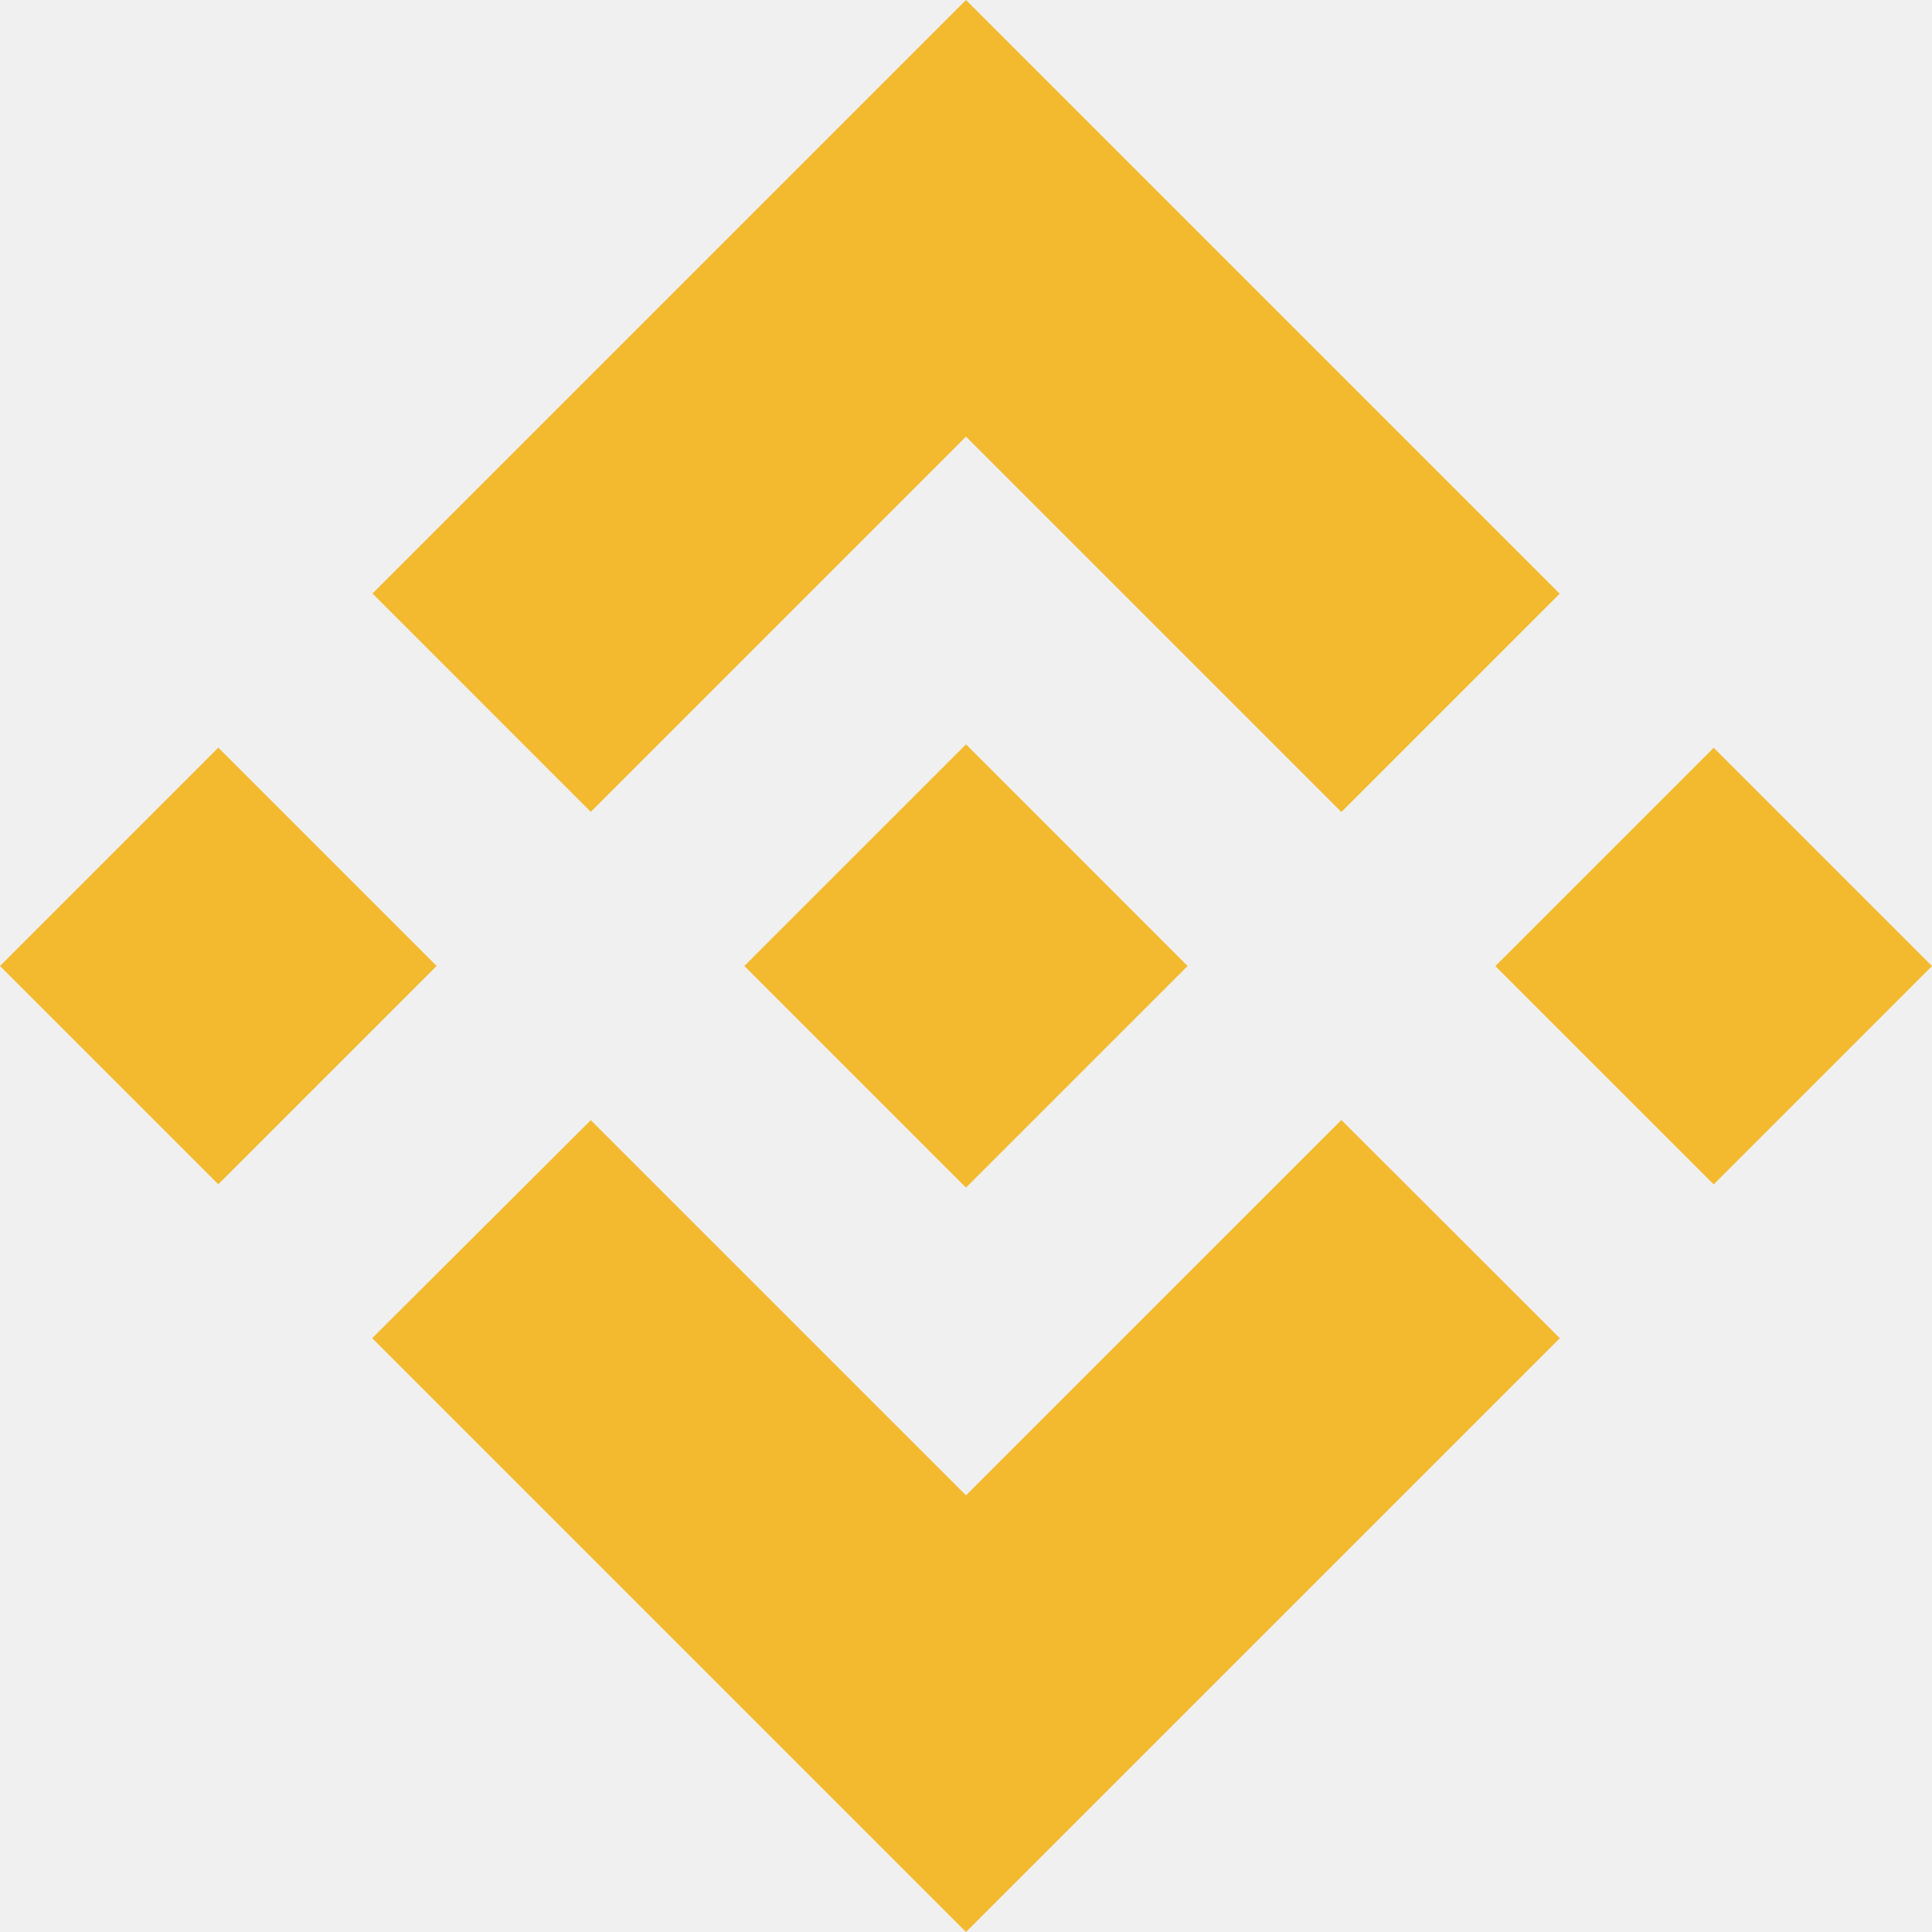
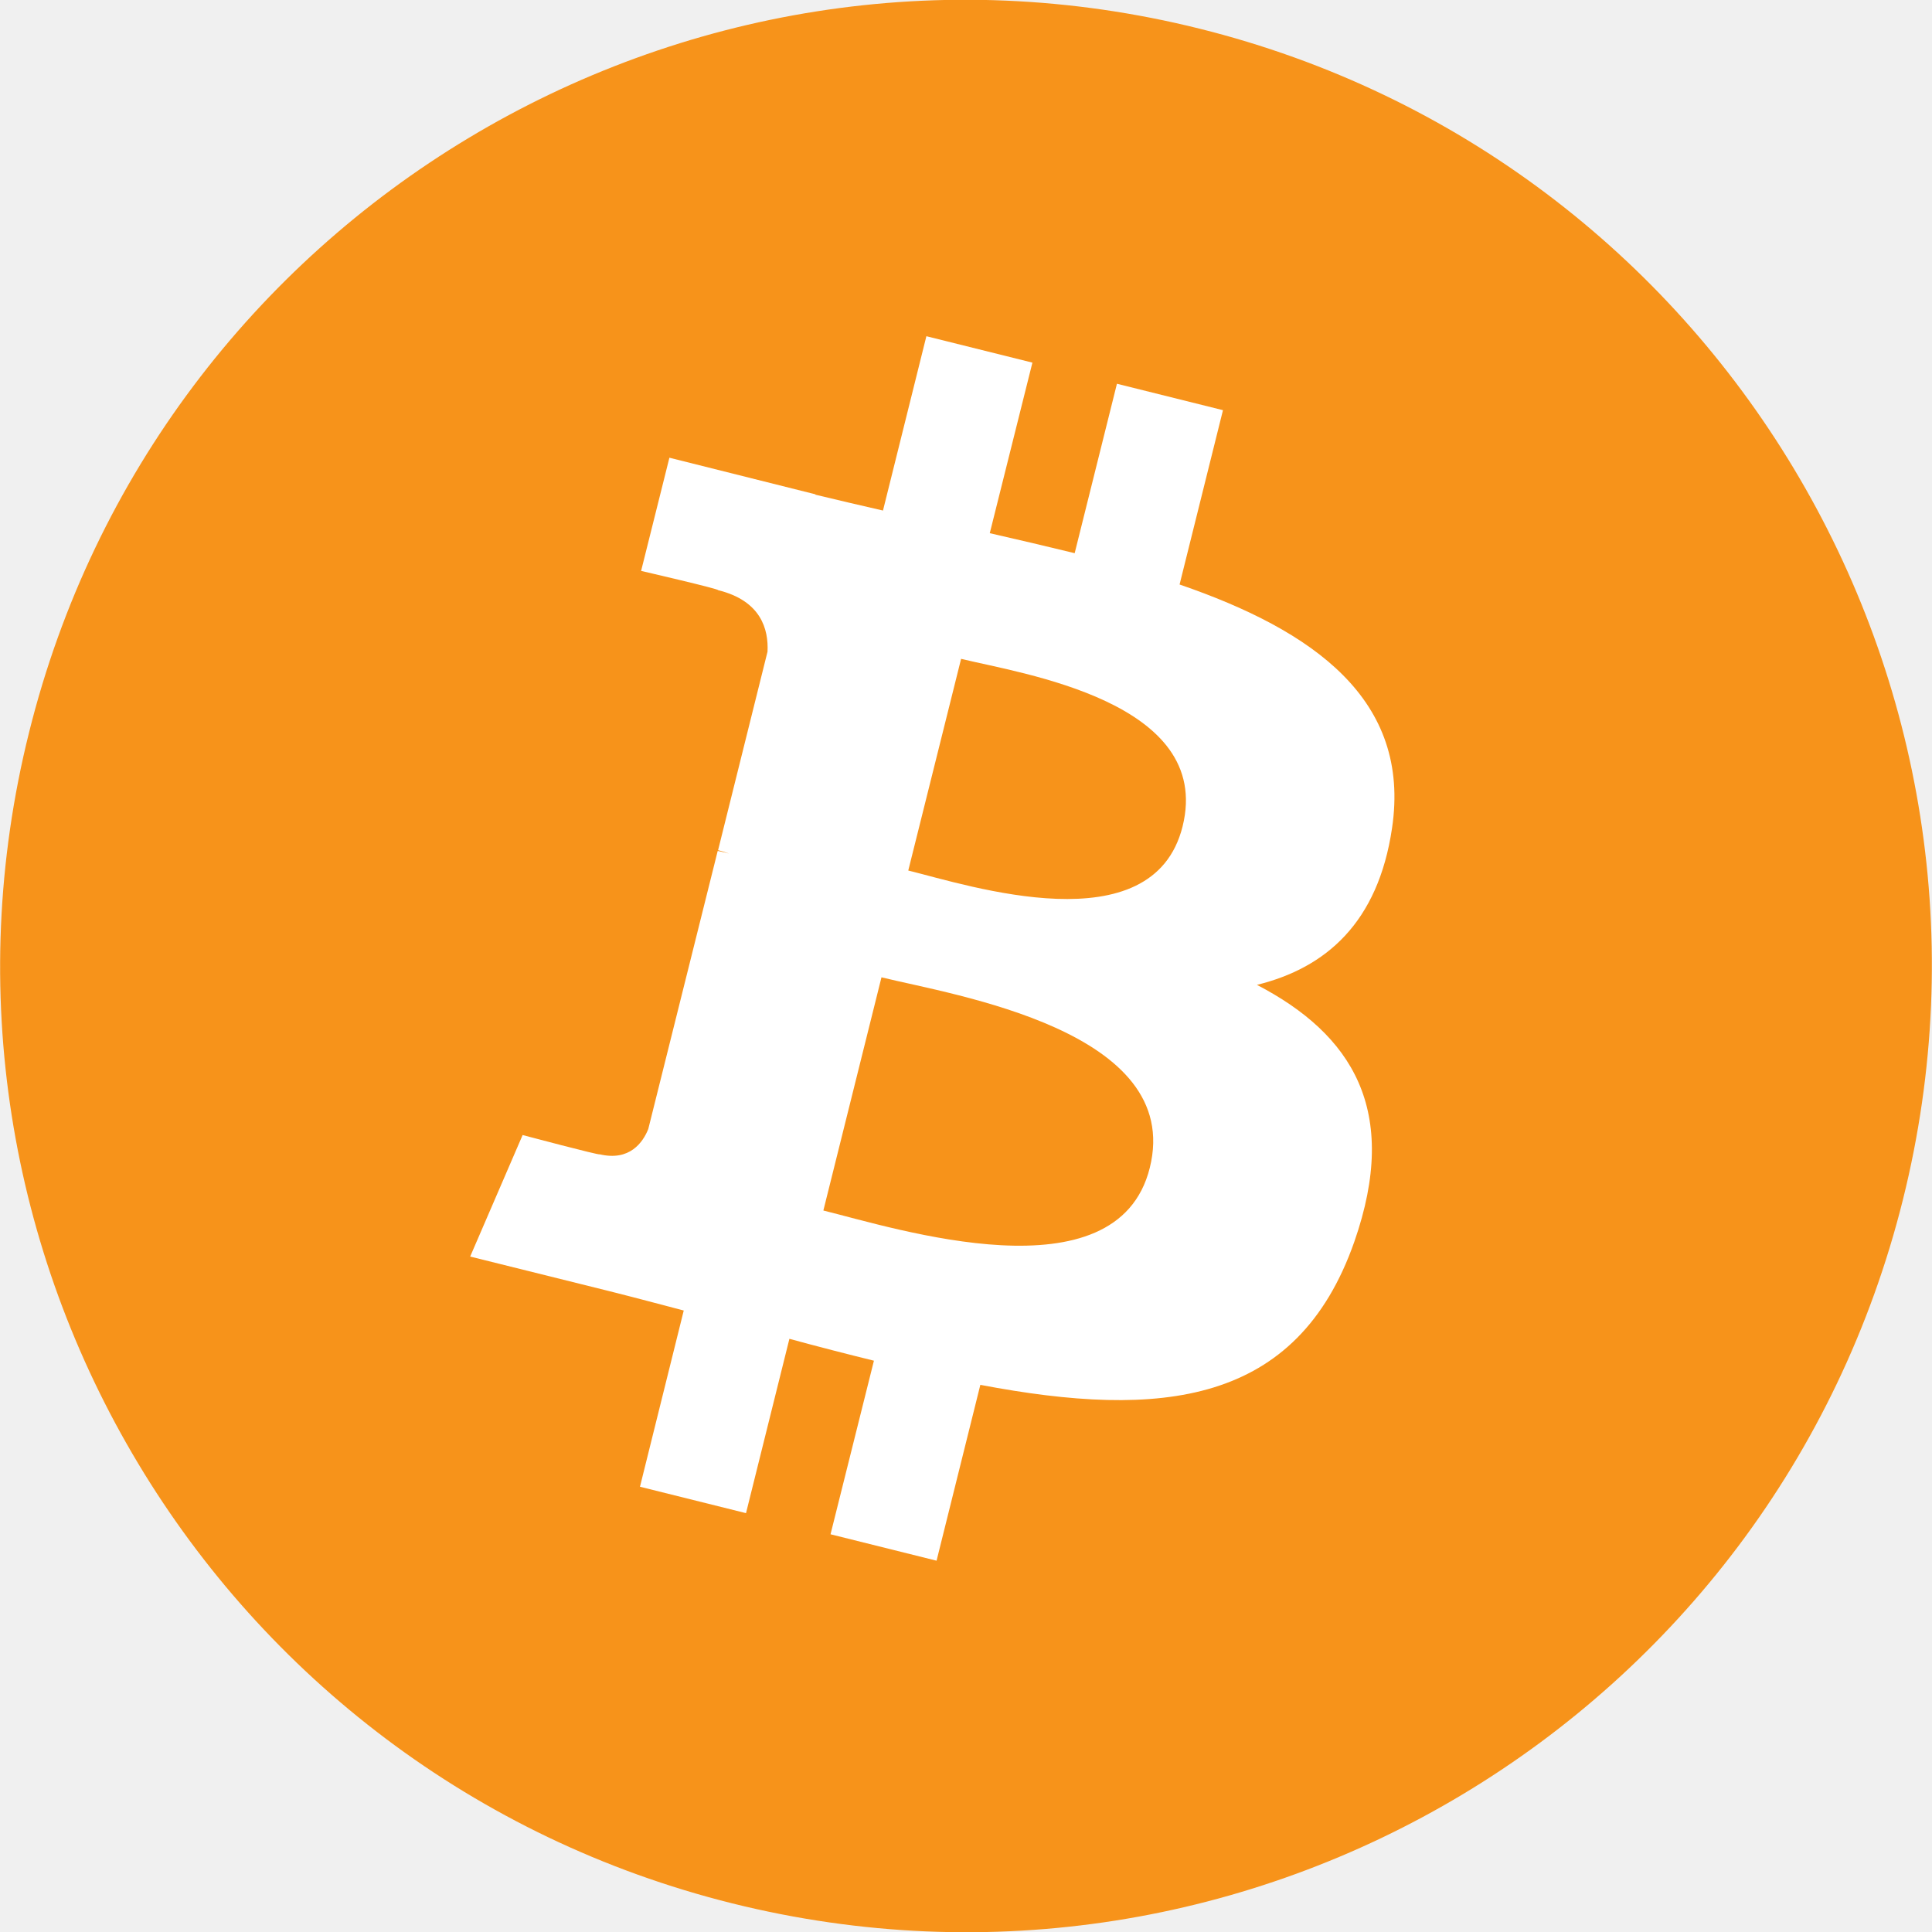
- <svg xmlns="http://www.w3.org/2000/svg" viewBox="0 0 2500.01 2500">
-   <defs>
-     <style>.cls-1{fill:#f3ba2f;}</style>
-   </defs>
-   <g id="Layer_2" data-name="Layer 2">
-     <g id="Layer_1-2" data-name="Layer 1">
-       <path class="cls-1" d="M764.48,1050.52,1250,565l485.75,485.73,282.5-282.5L1250,0,482,768l282.49,282.5M0,1250,282.51,967.45,565,1249.94,282.49,1532.45Zm764.48,199.51L1250,1935l485.74-485.72,282.65,282.35-.14.15L1250,2500,482,1732l-.4-.4,282.91-282.12M1935,1250.12l282.51-282.51L2500,1250.1,2217.5,1532.61Z" />
-       <path class="cls-1" d="M1536.52,1249.85h.12L1250,963.19,1038.13,1175h0l-24.34,24.35-50.2,50.21-.4.39.4.41L1250,1536.81l286.66-286.66.14-.16-.26-.14" />
+ <svg xmlns="http://www.w3.org/2000/svg" version="1.1" id="图层_1" x="0px" y="0px" viewBox="0 0 512 512" style="enable-background:new 0 0 512 512;" xml:space="preserve">
+   <style type="text/css">
+ 	.st0{fill:#171717;}
+ 	.st1{fill:#EB5C20;}
+ 	.st2{fill:#1E5D91;}
+ 	.st3{fill:#E29227;}
+ 	.st4{fill:#1C9965;}
+ 	.st5{fill:#70BA33;}
+ 	.st6{fill:#C6224E;}
+ 	.st7{fill:#0E0304;}
+ 	.st8{fill:#29292C;}
+ 	.st9{fill:#B5B5B6;}
+ 	.st10{fill:#2E3032;}
+ 	.st11{fill:#1A1A1B;}
+ 	.st12{fill:#757579;}
+ 	.st13{fill:#DF5B23;}
+ 	.st14{fill:#221F20;}
+ 	.st15{fill:#F1AA43;}
+ 	.st16{fill:#EB9326;}
+ 	.st17{fill:#EE9F38;}
+ 	.st18{fill:#E8891D;}
+ 	.st19{fill:#EF9E36;}
+ 	.st20{fill:#F9C88E;}
+ 	.st21{fill:#CB838E;}
+ 	.st22{fill:#F7BF75;}
+ 	.st23{fill:#2F2833;}
+ 	.st24{fill:#403944;}
+ 	.st25{fill-rule:evenodd;clip-rule:evenodd;fill:#CCBCB1;}
+ 	.st26{fill-rule:evenodd;clip-rule:evenodd;fill:#393939;}
+ 	.st27{fill-rule:evenodd;clip-rule:evenodd;fill:#EF9839;}
+ 	.st28{fill-rule:evenodd;clip-rule:evenodd;fill:#EF993A;}
+ 	.st29{fill-rule:evenodd;clip-rule:evenodd;fill:#D07A32;}
+ 	.st30{fill-rule:evenodd;clip-rule:evenodd;fill:#E1893D;}
+ 	.st31{fill-rule:evenodd;clip-rule:evenodd;fill:#E28C38;}
+ 	.st32{fill-rule:evenodd;clip-rule:evenodd;fill:#E18B3C;}
+ 	.st33{fill-rule:evenodd;clip-rule:evenodd;fill:#DF7F24;}
+ 	.st34{fill-rule:evenodd;clip-rule:evenodd;fill:#DDCCC2;}
+ 	.st35{fill-rule:evenodd;clip-rule:evenodd;fill:#DF8C38;}
+ 	.st36{fill-rule:evenodd;clip-rule:evenodd;fill:#8B5930;}
+ 	.st37{fill:#1C5AA8;}
+ 	.st38{fill:#FFFFFF;}
+ 	.st39{fill:#2156A6;}
+ 	.st40{fill:#E7B41E;}
+ 	.st41{fill:#298CCD;}
+ 	.st42{fill:#123443;}
+ 	.st43{fill:#B8266A;}
+ 	.st44{fill:#1B4B68;}
+ 	.st45{fill:#040000;}
+ 	.st46{fill:#1C4157;}
+ 	.st47{fill:#4A6894;}
+ 	.st48{fill:#343535;}
+ 	.st49{fill:#3E5375;}
+ 	.st50{fill:#6CAACE;}
+ 	.st51{fill:#335C85;}
+ 	.st52{fill:#5294B1;}
+ 	.st53{fill-rule:evenodd;clip-rule:evenodd;fill:#5255A3;}
+ 	.st54{fill-rule:evenodd;clip-rule:evenodd;fill:#2B60AC;}
+ 	.st55{fill:#2B60AC;}
+ 	.st56{fill:#E8412E;}
+ 	.st57{fill:#E83F21;}
+ 	.st58{fill:#E33E28;}
+ 	.st59{fill:#E84138;}
+ 	.st60{fill:#E94526;}
+ 	.st61{fill:#E94423;}
+ 	.st62{fill:#E9481F;}
+ 	.st63{fill:#E94522;}
+ 	.st64{fill:#E9461F;}
+ 	.st65{fill:#E84236;}
+ 	.st66{fill:#E9471E;}
+ 	.st67{fill:#E6411D;}
+ 	.st68{fill:#E8412F;}
+ 	.st69{fill:#132533;}
+ 	.st70{fill:url(#SVGID_1_);}
+ 	.st71{fill:url(#SVGID_00000018958636788157721700000014904879125958300348_);}
+ 	.st72{fill:#CBCFD7;}
+ 	.st73{fill:url(#SVGID_00000031886360720116069380000014748305922115773335_);}
+ 	.st74{fill:url(#SVGID_00000103231108563393386340000012001845317003882667_);}
+ 	.st75{fill:#36B8B7;}
+ 	.st76{fill:#3EB4AD;}
+ 	.st77{fill:#3AB8B9;}
+ 	.st78{fill:#56BAB0;}
+ 	.st79{fill:#65BBB2;}
+ 	.st80{fill:#32B7B0;}
+ 	.st81{fill:#2EB6AE;}
+ 	.st82{fill:#48B6BC;}
+ 	.st83{fill:#4DB5BD;}
+ 	.st84{fill:#3EB4AE;}
+ 	.st85{fill:#57BBB1;}
+ 	.st86{fill:#060909;}
+ 	.st87{fill:#061014;}
+ 	.st88{fill:#FAFAFB;}
+ 	.st89{fill:#F6F7F7;}
+ 	.st90{fill:#F7F7F7;}
+ 	.st91{fill:#F6F6F6;}
+ 	.st92{fill:#7CB8BD;}
+ 	.st93{fill:#3FB5B7;}
+ 	.st94{fill:#4DB6B9;}
+ 	.st95{fill:#F4F5F5;}
+ 	.st96{fill:#F5F5F5;}
+ 	.st97{fill:#070505;}
+ 	.st98{fill:#F4F3F3;}
+ 	.st99{fill:#050202;}
+ 	.st100{fill:#71BCBA;}
+ 	.st101{fill:#73BBB8;}
+ 	.st102{fill:#76BEBC;}
+ 	.st103{fill:#83B8B8;}
+ 	.st104{fill:#3DB9B5;}
+ 	.st105{fill:#40BABA;}
+ 	.st106{fill:#36B8B6;}
+ 	.st107{fill:#28B6B2;}
+ 	.st108{fill:#231815;stroke:#FFFFFF;stroke-width:0.187;stroke-miterlimit:10;}
+ 	.st109{fill:#023592;}
+ 	.st110{fill-rule:evenodd;clip-rule:evenodd;fill:#60BEA1;}
+ 	.st111{fill:#FFFFFF;stroke:#FFFFFF;stroke-width:0.187;stroke-miterlimit:10;}
+ 	.st112{fill:#7C2B7F;}
+ 	.st113{fill:#752C7F;}
+ 	.st114{fill:#EE8753;}
+ 	.st115{fill:#F09D47;}
+ 	.st116{fill:#EF944D;}
+ 	.st117{fill:#EE8C51;}
+ 	.st118{fill:#EC795A;}
+ 	.st119{fill:#F0984B;}
+ 	.st120{fill:#EB715E;}
+ 	.st121{fill:#9E2F7F;}
+ 	.st122{fill:#AA2E7E;}
+ 	.st123{fill:#EC7C5D;}
+ 	.st124{fill:#C4337F;}
+ 	.st125{fill:#932D7F;}
+ 	.st126{fill:#A42F7E;}
+ 	.st127{fill:#BD317E;}
+ 	.st128{fill:#B8327F;}
+ 	.st129{fill:#B2317E;}
+ 	.st130{fill:#992D7F;}
+ 	.st131{fill:#CA347F;}
+ 	.st132{fill:#8C2D7F;}
+ 	.st133{fill:#D0357F;}
+ 	.st134{fill:#AE307E;}
+ 	.st135{fill:#EC765E;}
+ 	.st136{fill:#DB377F;}
+ 	.st137{fill:#E44676;}
+ 	.st138{fill:#862C7E;}
+ 	.st139{fill:#E96B64;}
+ 	.st140{fill:#D6357F;}
+ 	.st141{fill:#E96B62;}
+ 	.st142{fill:#E13A80;}
+ 	.st143{fill:#E13D7E;}
+ 	.st144{fill:#822B7F;}
+ 	.st145{fill:#E54D75;}
+ 	.st146{fill:#33A2D3;}
+ 	.st147{fill:#E3417B;}
+ 	.st148{fill:#E65371;}
+ 	.st149{fill:#E65B6C;}
+ 	.st150{fill:#E96764;}
+ 	.st151{fill:#E85F68;}
+ 	.st152{fill:#E96366;}
+ 	.st153{fill:#EA6F67;}
+ 	.st154{fill:#E6566D;}
+ 	.st155{fill:#EA6C6C;}
+ 	.st156{fill:#E7606E;}
+ 	.st157{fill:#EB7563;}
+ 	.st158{fill:#EC7C69;}
+ 	.st159{fill:#E8687D;}
+ 	.st160{fill:#E0EDF7;}
+ 	.st161{fill:#E9676E;}
+ 	.st162{fill:#E9B536;}
+ 	.st163{fill:#864690;}
+ 	.st164{fill:#334190;}
+ 	.st165{fill:#6A438D;}
+ 	.st166{fill:#6B438D;}
+ 	.st167{fill:#6B448D;}
+ 	.st168{fill:#3A4291;}
+ 	.st169{fill:#81458F;}
+ 	.st170{fill:#644390;}
+ 	.st171{fill:#9E458E;}
+ 	.st172{fill:#98468F;}
+ 	.st173{fill:#92468F;}
+ 	.st174{fill:#8D458F;}
+ 	.st175{fill:#9B468F;}
+ 	.st176{fill:#90468E;}
+ 	.st177{fill:#9C468F;}
+ 	.st178{fill:#A3458D;}
+ 	.st179{fill:#4E4491;}
+ 	.st180{fill:#434291;}
+ 	.st181{fill:#534290;}
+ 	.st182{fill:#6E4591;}
+ 	.st183{fill:#754490;}
+ 	.st184{fill:#5F4390;}
+ 	.st185{fill:#7B4490;}
+ 	.st186{fill:#584390;}
+ 	.st187{fill:#594390;}
+ 	.st188{fill:#474392;}
+ 	.st189{fill:#B3458C;}
+ 	.st190{fill:#6A4491;}
+ 	.st191{fill:#AE468C;}
+ 	.st192{fill:#97458F;}
+ 	.st193{fill:#B6468C;}
+ 	.st194{fill:#9B458E;}
+ 	.st195{fill:#C4468C;}
+ 	.st196{fill:#BD478C;}
+ 	.st197{fill:#AA468D;}
+ 	.st198{fill:#A7468D;}
+ 	.st199{fill:#B3468D;}
+ 	.st200{fill:#B0458C;}
+ 	.st201{fill:#BC468C;}
+ 	.st202{fill:#AF458C;}
+ 	.st203{fill:#B9468C;}
+ 	.st204{fill:#BD468B;}
+ 	.st205{fill:#BA468C;}
+ 	.st206{enable-background:new    ;}
+ 	.st207{fill:#1D1E1D;}
+ 	.st208{fill:url(#Fill_1_00000010292563558025090980000009936401005917498552_);}
+ 	.st209{fill:url(#Fill_3_00000097492125198829675120000014490433952134912923_);}
+ 	.st210{fill:url(#Fill_5_00000000202502708771419500000011772762748285813142_);}
+ 	.st211{fill:#1E201F;}
+ 	.st212{fill:#3AB9B5;}
+ 	.st213{fill:#27B4B0;}
+ 	.st214{fill:#009694;}
+ 	.st215{fill:#554B9D;}
+ 	.st216{clip-path:url(#SVGID_00000004518709063463710840000009305861582556960413_);}
+ 	.st217{fill:#070181;}
+ 	.st218{fill:#FEC701;}
+ 	.st219{fill:#231F8F;}
+ 	.st220{fill:#20282A;}
+ 	.st221{fill:#060081;}
+ 	.st222{fill:#FE8A01;}
+ 	.st223{fill:#FE9301;}
+ 	.st224{fill:#FE8E02;}
+ 	.st225{fill:#FE9800;}
+ 	.st226{fill:#FDC303;}
+ 	.st227{fill:#FE9106;}
+ 	.st228{fill:#FEBD01;}
+ 	.st229{fill:#FDB700;}
+ 	.st230{fill:#FEC202;}
+ 	.st231{fill:#FEB200;}
+ 	.st232{fill:#E6FBF8;}
+ 	.st233{fill:#94AED1;}
+ 	.st234{fill:#C4E6E7;}
+ 	.st235{fill:#B6D9E6;}
+ 	.st236{fill:#D2F8F4;}
+ 	.st237{fill:#AFD0E2;}
+ 	.st238{fill:#FED005;}
+ 	.st239{fill:#0241A9;}
+ 	.st240{fill:#052C9B;}
+ 	.st241{fill:#CFF7F4;}
+ 	.st242{fill:#93ADD1;}
+ 	.st243{fill:#D0F8F4;}
+ 	.st244{fill:#E6FBF9;}
+ 	.st245{fill:#FDC802;}
+ 	.st246{fill:#B0D1E2;}
+ 	.st247{fill:#AFD1E2;}
+ 	.st248{fill:#ADCEE9;}
+ 	.st249{fill:#CDF3FC;}
+ 	.st250{fill:#AECFE9;}
+ 	.st251{fill:#CDF4F2;}
+ 	.st252{fill:#CBF2F1;}
+ 	.st253{fill:#FBB61F;}
+ 	.st254{fill:#FAAE29;}
+ 	.st255{fill:#A3C2DB;}
+ 	.st256{fill:#B1D3E3;}
+ 	.st257{fill:#C6E0D9;}
+ 	.st258{fill:#C5D7E8;}
+ 	.st259{fill:#C1E6EC;}
+ 	.st260{fill:#A7C8DE;}
+ 	.st261{fill:#A7B8D8;}
+ 	.st262{fill:#C4DEE9;}
+ 	.st263{fill:#9FBDD9;}
+ 	.st264{fill:#FE9D01;}
+ 	.st265{fill:#FEAF02;}
+ 	.st266{fill:#CFF5F1;}
+ 	.st267{fill:#0D0884;}
+ 	.st268{fill:#CFF6F3;}
+ 	.st269{fill:#FEA500;}
+ 	.st270{fill:#FEA000;}
+ 	.st271{fill:#FEAB01;}
+ 	.st272{fill:#738ECF;}
+ 	.st273{fill:#062D9C;}
+ 	.st274{fill:#728DCF;}
+ 	.st275{fill:#FABD15;}
+ 	.st276{fill:#FDBF08;}
+ 	.st277{fill:#FAB91A;}
+ 	.st278{fill:#F9C107;}
+ 	.st279{fill:#F7B91C;}
+ 	.st280{fill:#FFC000;}
+ 	.st281{fill-rule:evenodd;clip-rule:evenodd;fill:#FFFFFF;}
+ 	.st282{fill:#10B981;}
+ 	.st283{fill:#EF4444;}
+ 	.st284{fill:#353535;}
+ 	.st285{fill:#2F49D1;}
+ 	.st286{fill:#1E1E1E;}
+ 	.st287{fill:#FF0060;}
+ 	.st288{fill:#FF6000;}
+ 	.st289{fill:#DEFF00;}
+ 	.st290{fill:#7EFF00;}
+ 	.st291{fill:#1EFF00;}
+ 	.st292{fill:#00FF42;}
+ 	.st293{fill:#00FFA2;}
+ 	.st294{fill:#00FCFF;}
+ 	.st295{fill:#00A2FF;}
+ 	.st296{fill:#0042FF;}
+ 	.st297{fill:#1E00FF;}
+ 	.st298{fill:#7E00FF;}
+ 	.st299{fill:#DE00FF;}
+ 	.st300{fill:#FF00C0;}
+ 	.st301{fill:#FF0000;}
+ 	.st302{fill:none;stroke:#000000;stroke-width:1;stroke-linejoin:round;stroke-miterlimit:5.774;}
+ 	.st303{fill:none;stroke:#000000;stroke-width:1;stroke-miterlimit:5.774;}
+ 	.st304{fill:#FF91E4;}
+ 	.st305{fill:#FFBA91;}
+ 	.st306{fill:#FF9191;}
+ 	.st307{fill:#FF91BA;}
+ 	.st308{fill:#370070;}
+ 	.st309{fill:#620070;}
+ 	.st310{fill:#700054;}
+ 	.st311{fill:#70002A;}
+ 	.st312{fill:#700000;}
+ 	.st313{fill:#702A00;}
+ 	.st314{fill:#705400;}
+ 	.st315{fill:#627000;}
+ 	.st316{fill:#377000;}
+ 	.st317{fill:#0D7000;}
+ 	.st318{fill:#00701D;}
+ 	.st319{fill:#007047;}
+ 	.st320{fill:#006F70;}
+ 	.st321{fill:#004770;}
+ 	.st322{fill:#001D70;}
+ 	.st323{fill:#0D0070;}
+ 	.st324{fill:#F191FF;}
+ 	.st325{fill:#C791FF;}
+ 	.st326{fill:#9E91FF;}
+ 	.st327{fill:#91ADFF;}
+ 	.st328{fill:#91D7FF;}
+ 	.st329{fill:#91FEFF;}
+ 	.st330{fill:#91FFD7;}
+ 	.st331{fill:#91FFAD;}
+ 	.st332{fill:#9EFF91;}
+ 	.st333{fill:#C7FF91;}
+ 	.st334{fill:#F1FF91;}
+ 	.st335{fill:#FFE491;}
+ 	.st336{fill:none;stroke:#000000;stroke-width:1.5;stroke-linejoin:round;stroke-miterlimit:5.774;}
+ 	.st337{fill:none;stroke:#000000;stroke-width:1.5;stroke-miterlimit:5.774;}
+ 	.st338{fill:#231815;}
+ 	.st339{fill:#1A1A1A;}
+ 	.st340{fill:#009FE8;}
+ 	.st341{fill:#0085D0;}
+ 	.st342{fill:#0068B6;}
+ 	.st343{fill:#00469B;}
+ 	.st344{fill:#1D2087;}
+ 	.st345{fill:#5F1985;}
+ 	.st346{fill:#910782;}
+ 	.st347{fill:#BD0080;}
+ 	.st348{fill:#E3007F;}
+ 	.st349{fill:#E40069;}
+ 	.st350{fill:#E4004F;}
+ 	.st351{fill:#E50032;}
+ 	.st352{fill:#E50012;}
+ 	.st353{fill:#EA6000;}
+ 	.st354{fill:#F29600;}
+ 	.st355{fill:#FBC600;}
+ 	.st356{fill:#FFF000;}
+ 	.st357{fill:#CEDA00;}
+ 	.st358{fill:#8DC21F;}
+ 	.st359{fill:#1EAA39;}
+ 	.st360{fill:#009844;}
+ 	.st361{fill:#009A6B;}
+ 	.st362{fill:#009D95;}
+ 	.st363{fill:#009FC0;}
+ 	.st364{fill:#0086C2;}
+ 	.st365{fill:#0071AE;}
+ 	.st366{fill:#005698;}
+ 	.st367{fill:#003883;}
+ 	.st368{fill:#161573;}
+ 	.st369{fill:#4F0B71;}
+ 	.st370{fill:#7A006E;}
+ 	.st371{fill:#9D006B;}
+ 	.st372{fill:#BD006A;}
+ 	.st373{fill:#BD0057;}
+ 	.st374{fill:#BD0040;}
+ 	.st375{fill:#BD0027;}
+ 	.st376{fill:#BE0008;}
+ 	.st377{fill:#C24E00;}
+ 	.st378{fill:#C87D00;}
+ 	.st379{fill:#CEA400;}
+ 	.st380{fill:#D4C600;}
+ 	.st381{fill:#AAB500;}
+ 	.st382{fill:#75A215;}
+ 	.st383{fill:#138F2E;}
+ 	.st384{fill:#008139;}
+ 	.st385{fill:#008259;}
+ 	.st386{fill:#00837E;}
+ 	.st387{fill:#0085A1;}
+ 	.st388{fill:#006794;}
+ 	.st389{fill:#005586;}
+ 	.st390{fill:#003F76;}
+ 	.st391{fill:#002566;}
+ 	.st392{fill:#080058;}
+ 	.st393{fill:#3B0056;}
+ 	.st394{fill:#5D0053;}
+ 	.st395{fill:#790050;}
+ 	.st396{fill:#90004F;}
+ 	.st397{fill:#90003F;}
+ 	.st398{fill:#8F002C;}
+ 	.st399{fill:#8F0015;}
+ 	.st400{fill:#900000;}
+ 	.st401{fill:#923700;}
+ 	.st402{fill:#975C00;}
+ 	.st403{fill:#9B7C00;}
+ 	.st404{fill:#9F9500;}
+ 	.st405{fill:#808800;}
+ 	.st406{fill:#567B03;}
+ 	.st407{fill:#006E1D;}
+ 	.st408{fill:#006428;}
+ 	.st409{fill:#006442;}
+ 	.st410{fill:#006560;}
+ 	.st411{fill:#00677D;}
+ 	.st412{fill:#004061;}
+ 	.st413{fill:#003257;}
+ 	.st414{fill:#00204C;}
+ 	.st415{fill:#000640;}
+ 	.st416{fill:#000036;}
+ 	.st417{fill:#1F0035;}
+ 	.st418{fill:#390032;}
+ 	.st419{fill:#4E002F;}
+ 	.st420{fill:#5F002D;}
+ 	.st421{fill:#5E001F;}
+ 	.st422{fill:#5E000E;}
+ 	.st423{fill:#5E0000;}
+ 	.st424{fill:#5D0000;}
+ 	.st425{fill:#5F1900;}
+ 	.st426{fill:#613600;}
+ 	.st427{fill:#644C00;}
+ 	.st428{fill:#675E00;}
+ 	.st429{fill:#505600;}
+ 	.st430{fill:#314D00;}
+ 	.st431{fill:#004502;}
+ 	.st432{fill:#003F0D;}
+ 	.st433{fill:#003F25;}
+ 	.st434{fill:#00403B;}
+ 	.st435{fill:#00404F;}
+ 	.st436{fill:#00459B;}
+ 	.st437{fill:#FFFFFF;stroke:#CCCCCC;stroke-width:1.174;}
+ 	.st438{fill:#003782;}
+ 	.st439{fill:#002465;}
+ 	.st440{fill:#000540;}
+ 	.st441{fill-rule:evenodd;clip-rule:evenodd;fill:#FAFAFA;}
+ 	.st442{fill-rule:evenodd;clip-rule:evenodd;fill:#F5F5F5;}
+ 	.st443{fill-rule:evenodd;clip-rule:evenodd;fill:#EEEEEE;}
+ 	.st444{fill-rule:evenodd;clip-rule:evenodd;fill:#E0E0E0;}
+ 	.st445{fill-rule:evenodd;clip-rule:evenodd;fill:#BDBDBD;}
+ 	.st446{fill-rule:evenodd;clip-rule:evenodd;fill:#9E9E9E;}
+ 	.st447{fill-rule:evenodd;clip-rule:evenodd;fill:#757575;}
+ 	.st448{fill-rule:evenodd;clip-rule:evenodd;fill:#616161;}
+ 	.st449{fill-rule:evenodd;clip-rule:evenodd;fill:#424242;}
+ 	.st450{fill-rule:evenodd;clip-rule:evenodd;fill:#212121;}
+ 	.st451{fill:#1F1C1D;}
+ 	.st452{fill:#504E4E;}
+ 	.st453{fill:#373536;}
+ 	.st454{fill:#686767;}
+ 	.st455{fill:#2B2929;}
+ 	.st456{fill:#747474;}
+ 	.st457{fill:#444242;}
+ 	.st458{fill:#5C5B5B;}
+ 	.st459{fill:#393536;}
+ 	.st460{fill:#9C9A9B;}
+ 	.st461{fill:#6A6868;}
+ 	.st462{fill:#CDCDCD;}
+ 	.st463{fill:#514F4F;}
+ 	.st464{fill:#E6E6E6;}
+ 	.st465{fill:#838182;}
+ 	.st466{fill:#B5B3B4;}
+ 	.st467{fill:#060203;}
+ 	.st468{fill:#030102;}
+ 	.st469{fill:#040202;}
+ 	.st470{fill:#010101;}
+ 	.st471{fill:#040203;}
+ 	.st472{fill:#010000;}
+ 	.st473{fill:#020101;}
+ 	.st474{fill:#070304;}
+ 	.st475{opacity:0.4;}
+ 	.st476{fill:#757572;}
+ 	.st477{fill:none;}
+ 	.st478{fill-rule:evenodd;clip-rule:evenodd;fill:#B5B5B6;}
+ 	.st479{fill:#DE5924;}
+ 	.st480{fill:#D35A27;}
+ 	.st481{fill:#09AEE8;}
+ 	.st482{fill:#8F3A97;}
+ 	.st483{fill:#E6359D;}
+ 	.st484{fill:#F15E2B;}
+ 	.st485{fill:#F4A61E;}
+ 	.st486{fill:#F4CD1E;}
+ 	.st487{fill-rule:evenodd;clip-rule:evenodd;fill:#010101;}
+ 	.st488{fill-rule:evenodd;clip-rule:evenodd;fill:#F5C701;}
+ 	.st489{fill-rule:evenodd;clip-rule:evenodd;fill:#FFC000;}
+ 	.st490{fill:none;stroke:#000000;stroke-width:6;stroke-linecap:round;stroke-linejoin:round;stroke-miterlimit:10;}
+ 	.st491{fill-rule:evenodd;clip-rule:evenodd;fill:#1EAA39;}
+ 	.st492{fill:#FFF800;}
+ 	.st493{fill:#F7931A;}
+ 	.st494{fill:#E0E0E0;}
+ 	.st495{fill:#343434;}
+ 	.st496{fill:#8C8C8C;}
+ 	.st497{fill:#3C3C3B;}
+ 	.st498{fill:#141414;}
+ 	.st499{fill:#393939;}
+ 	.st500{fill-rule:evenodd;clip-rule:evenodd;fill:#50AF95;}
+ 	.st501{fill:#2775CA;}
+ 	.st502{fill:#F0B90B;stroke:#F0B90B;}
+ 	.st503{fill-rule:evenodd;clip-rule:evenodd;fill:#F0B90B;}
+ 	.st504{fill:#F5AC37;}
+ 	.st505{fill:#FEFEFD;}
+ 	.st506{fill:#222222;}
+ 	.st507{fill:#535353;}
+ 	.st508{fill:#424242;}
+ 	.st509{fill:#646464;}
+ 	.st510{fill:#ADADAD;}
+ 	.st511{fill:#7A7A7A;}
+ 	.st512{fill:#919191;}
+ 	.st513{fill:#CBCBCB;}
+ 	.st514{fill:#161616;}
+ 	.st515{fill:#151515;}
+ 	.st516{fill:#3C3C3C;}
+ 	.st517{fill:#3A3A3A;}
+ 	.st518{fill:#6B6B6B;}
+ 	.st519{fill:#A7A7A7;}
+ 	.st520{fill:#6E6E6E;}
+ 	.st521{fill:#A1A1A1;}
+ 	.st522{fill:#FDFDFD;}
+ </style>
+   <g>
+ </g>
+   <g id="Layer_x0020_1">
+     <g id="_1421344023328">
+       <path class="st493" d="M504.3,317.9C470.1,455.1,331.2,538.6,194,504.4C56.9,470.2-26.5,331.2,7.7,194.1    C41.8,56.9,180.8-26.6,317.9,7.6C455.1,41.8,538.5,180.8,504.3,317.9L504.3,317.9L504.3,317.9z" />
+       <path class="st38" d="M368.9,219.5c5.1-34.1-20.8-52.4-56.3-64.6l11.5-46.2l-28.1-7l-11.2,44.9c-7.4-1.8-15-3.6-22.5-5.3    l11.3-45.2l-28.1-7L234,135.3c-6.1-1.4-12.1-2.8-17.9-4.2l0-0.1l-38.7-9.7l-7.5,30c0,0,20.8,4.8,20.4,5.1    c11.4,2.8,13.4,10.4,13.1,16.3l-13.1,52.6c0.8,0.2,1.8,0.5,2.9,0.9c-0.9-0.2-1.9-0.5-3-0.7l-18.4,73.7c-1.4,3.5-4.9,8.6-12.9,6.7    c0.3,0.4-20.4-5.1-20.4-5.1l-13.9,32.2l36.6,9.1c6.8,1.7,13.5,3.5,20,5.2l-11.6,46.7l28.1,7l11.5-46.2c7.7,2.1,15.1,4,22.4,5.8    l-11.5,46l28.1,7l11.6-46.6c47.9,9.1,83.9,5.4,99.1-37.9c12.2-34.9-0.6-55-25.8-68.1C351.4,256.5,365.2,244.5,368.9,219.5    L368.9,219.5L368.9,219.5z M304.7,309.5c-8.7,34.9-67.4,16-86.5,11.3l15.4-61.8C252.7,263.7,313.8,273.1,304.7,309.5L304.7,309.5z     M313.4,219c-7.9,31.7-56.8,15.6-72.7,11.7l14-56.1C270.6,178.5,321.6,185.9,313.4,219L313.4,219z" />
    </g>
  </g>
</svg>
